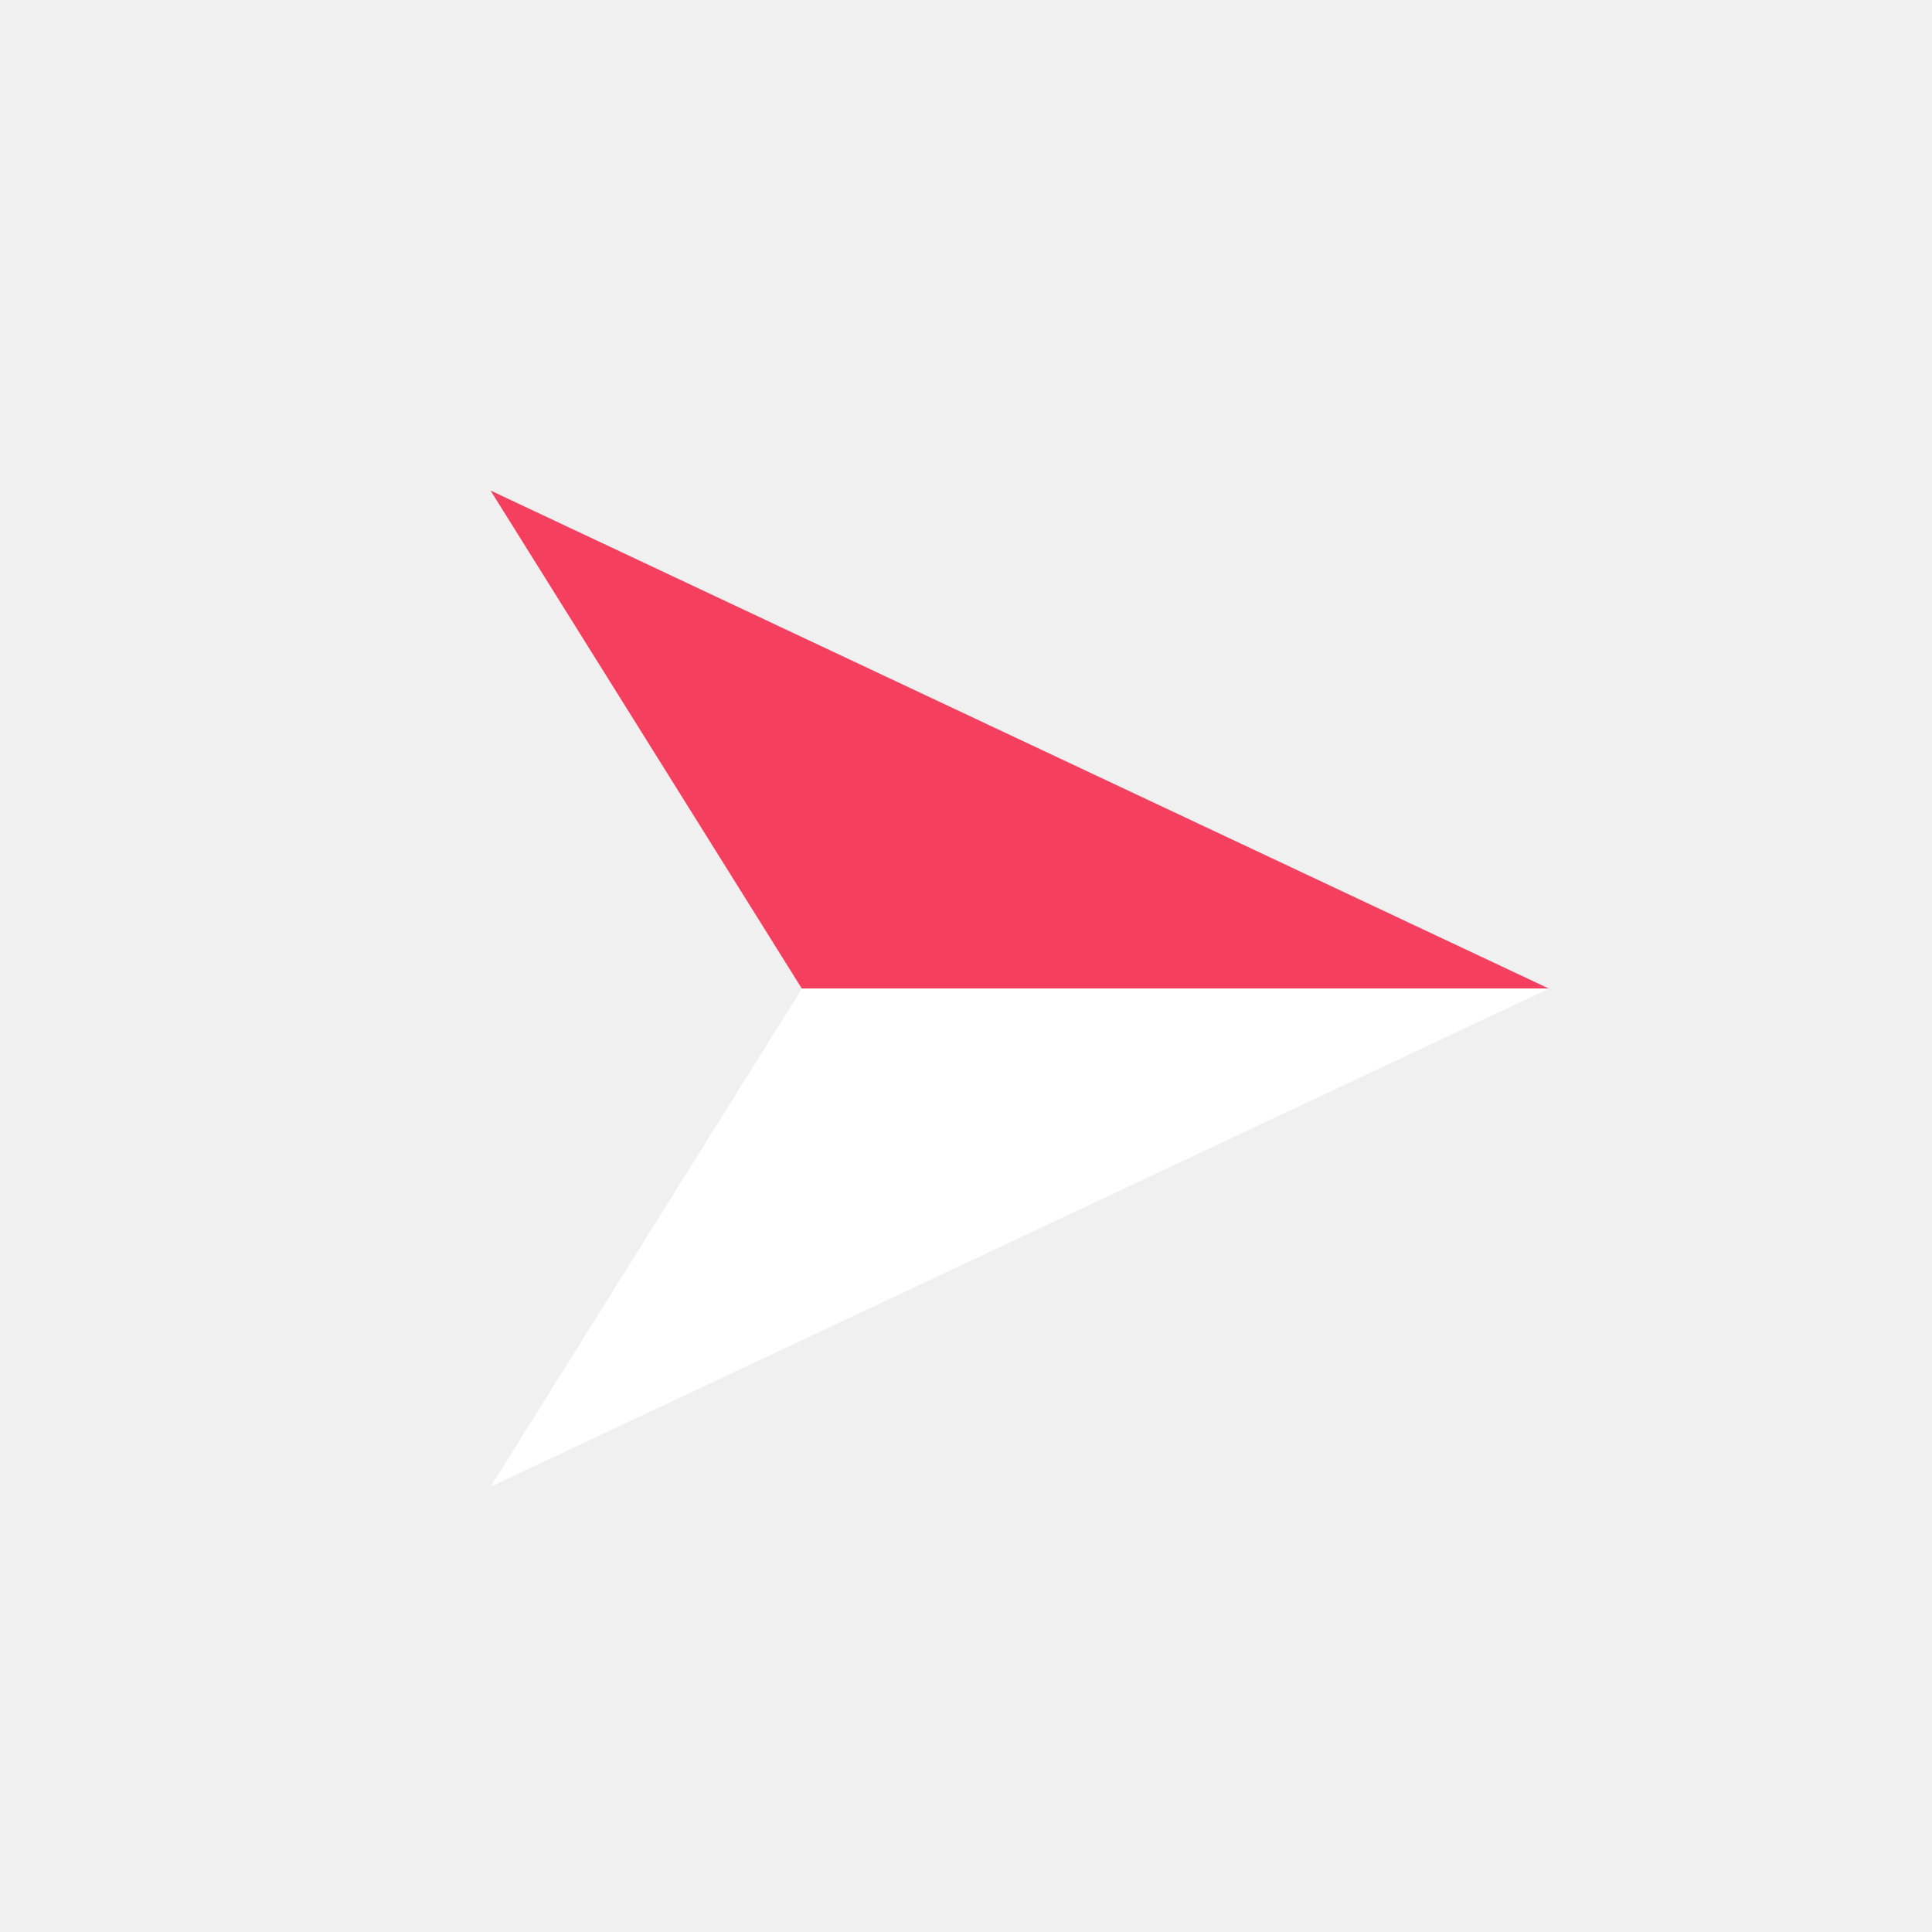
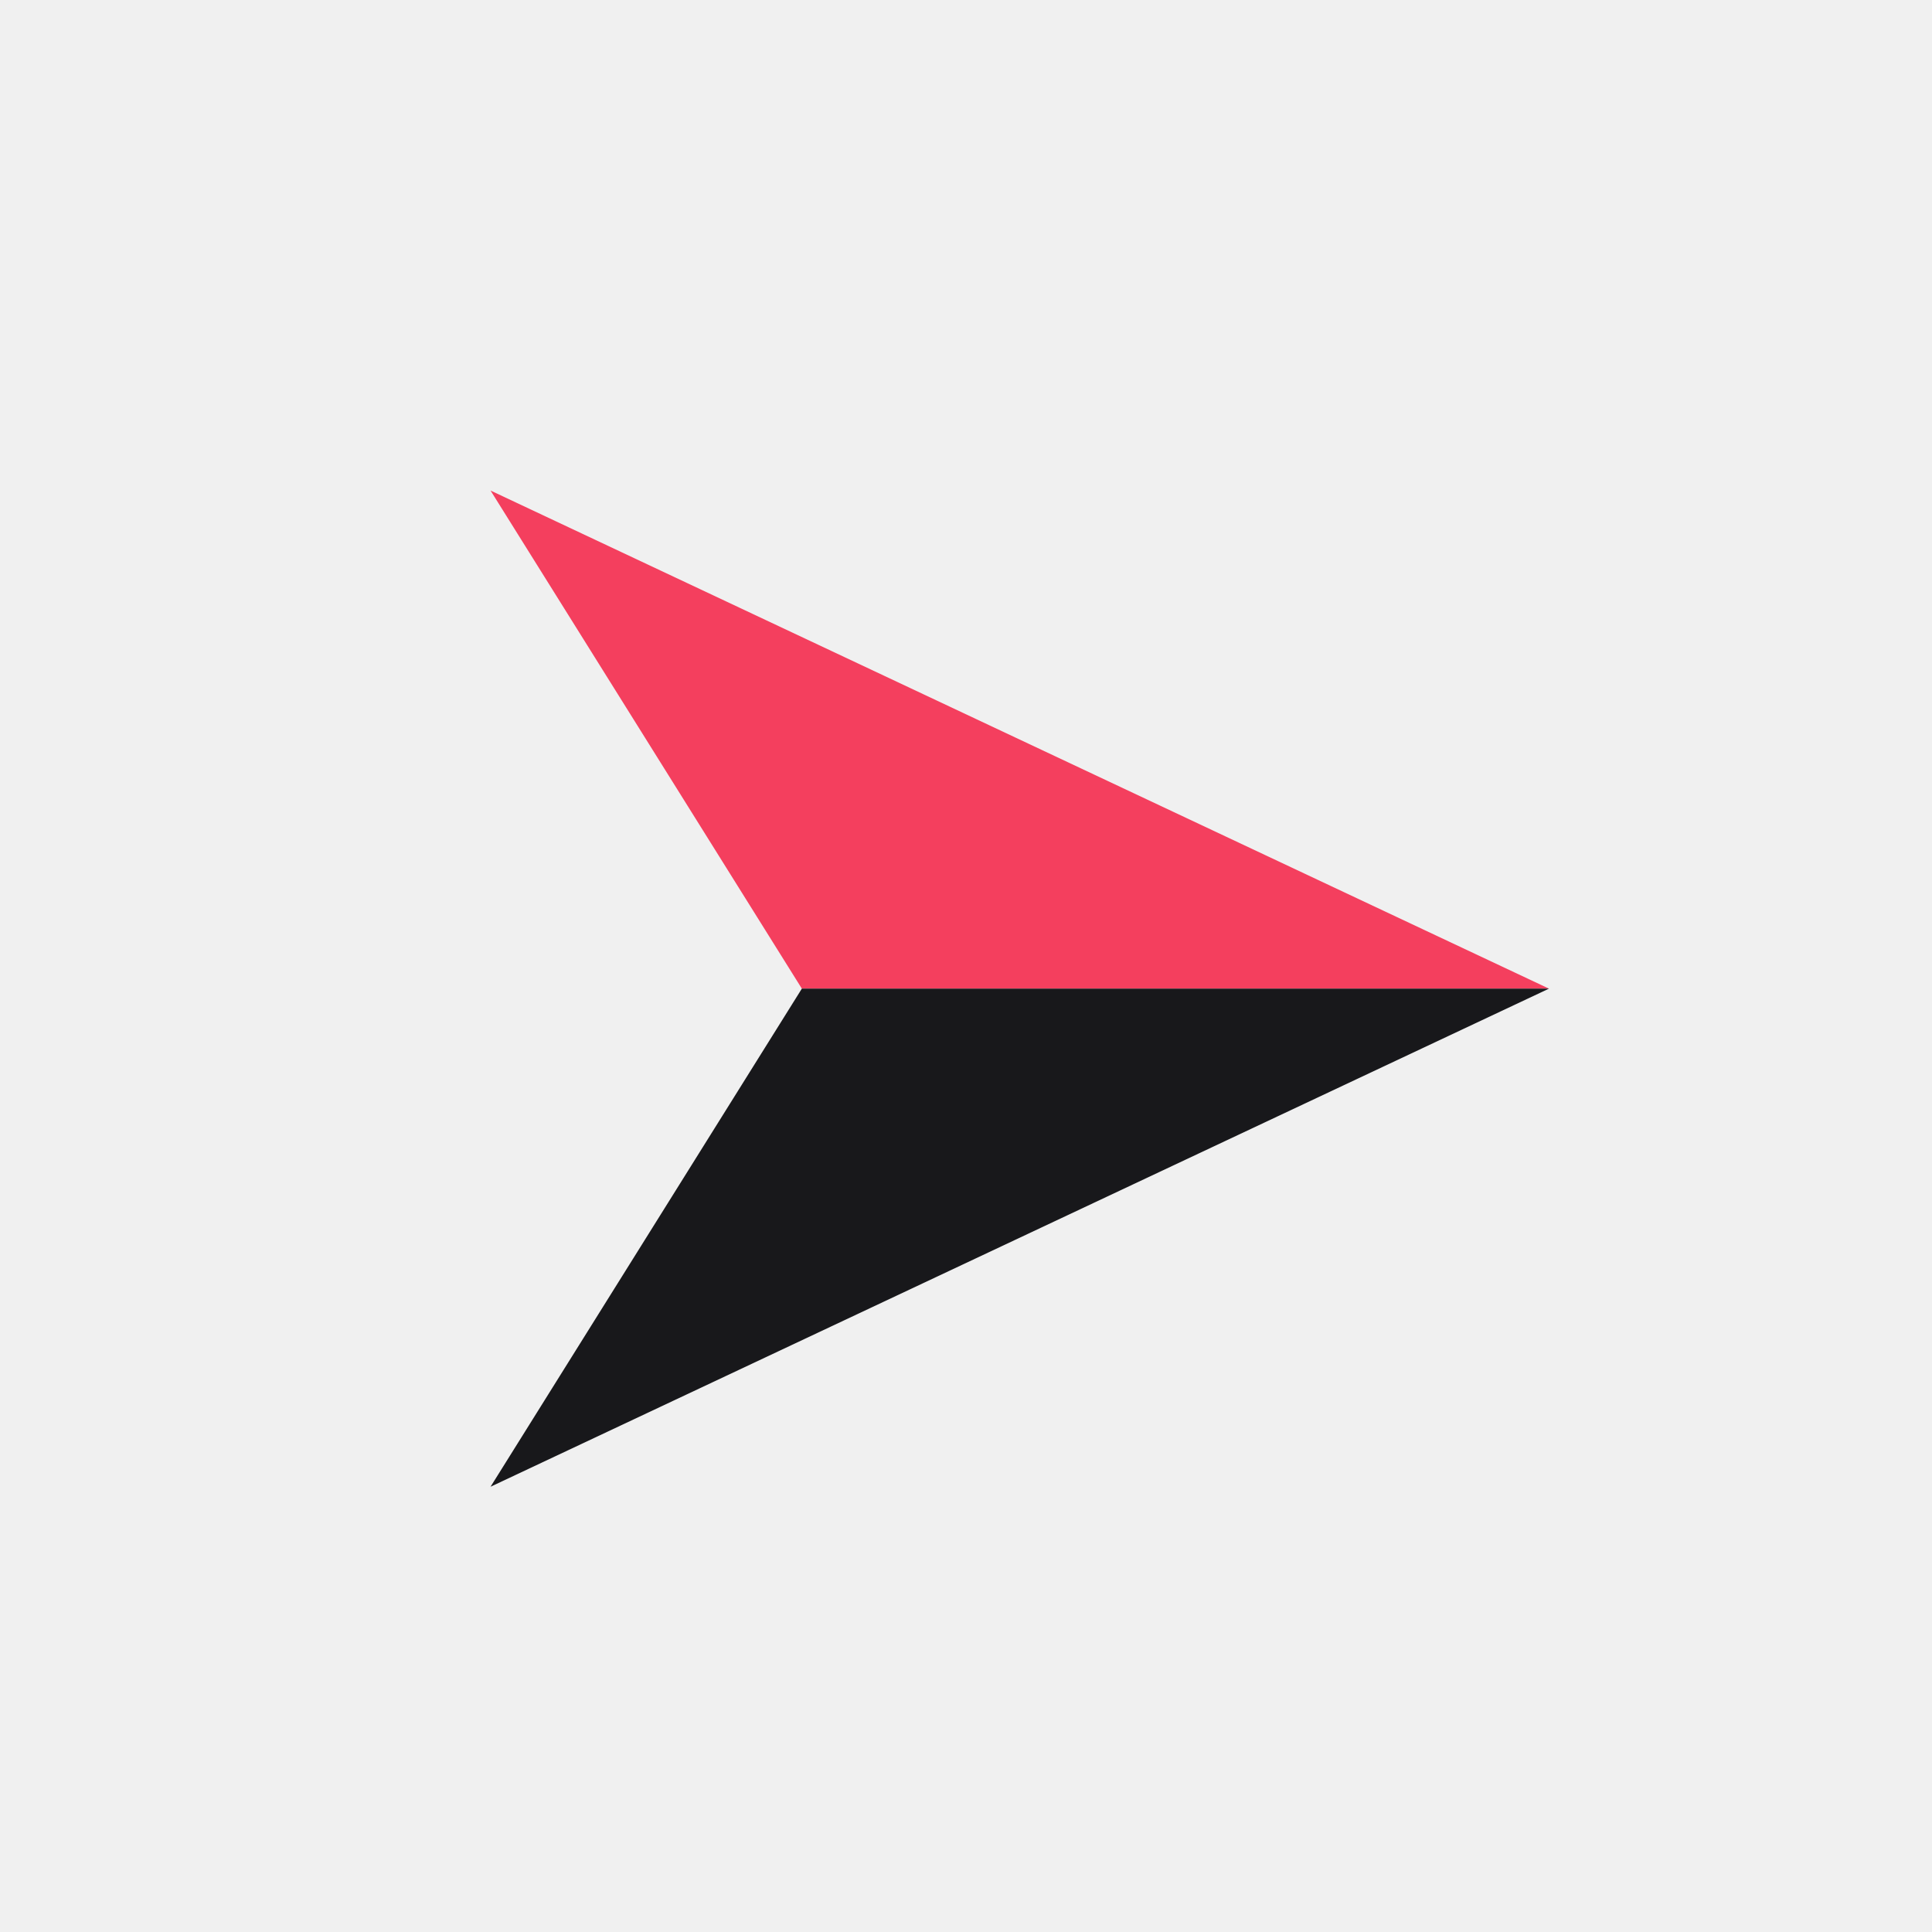
<svg xmlns="http://www.w3.org/2000/svg" width="512" height="512" viewBox="0 0 512 512" fill="none">
  <g transform="translate(64, 64) scale(16.5)">
    <path d="M4 4L21 12H9L4 4Z" fill="#F43F5E" />
-     <path d="M4 20L21 12H9L4 20Z" fill="#FFFFFF" />
+     <path d="M4 20L21 12H9L4 20Z" fill="#18181B" />
  </g>
</svg>
